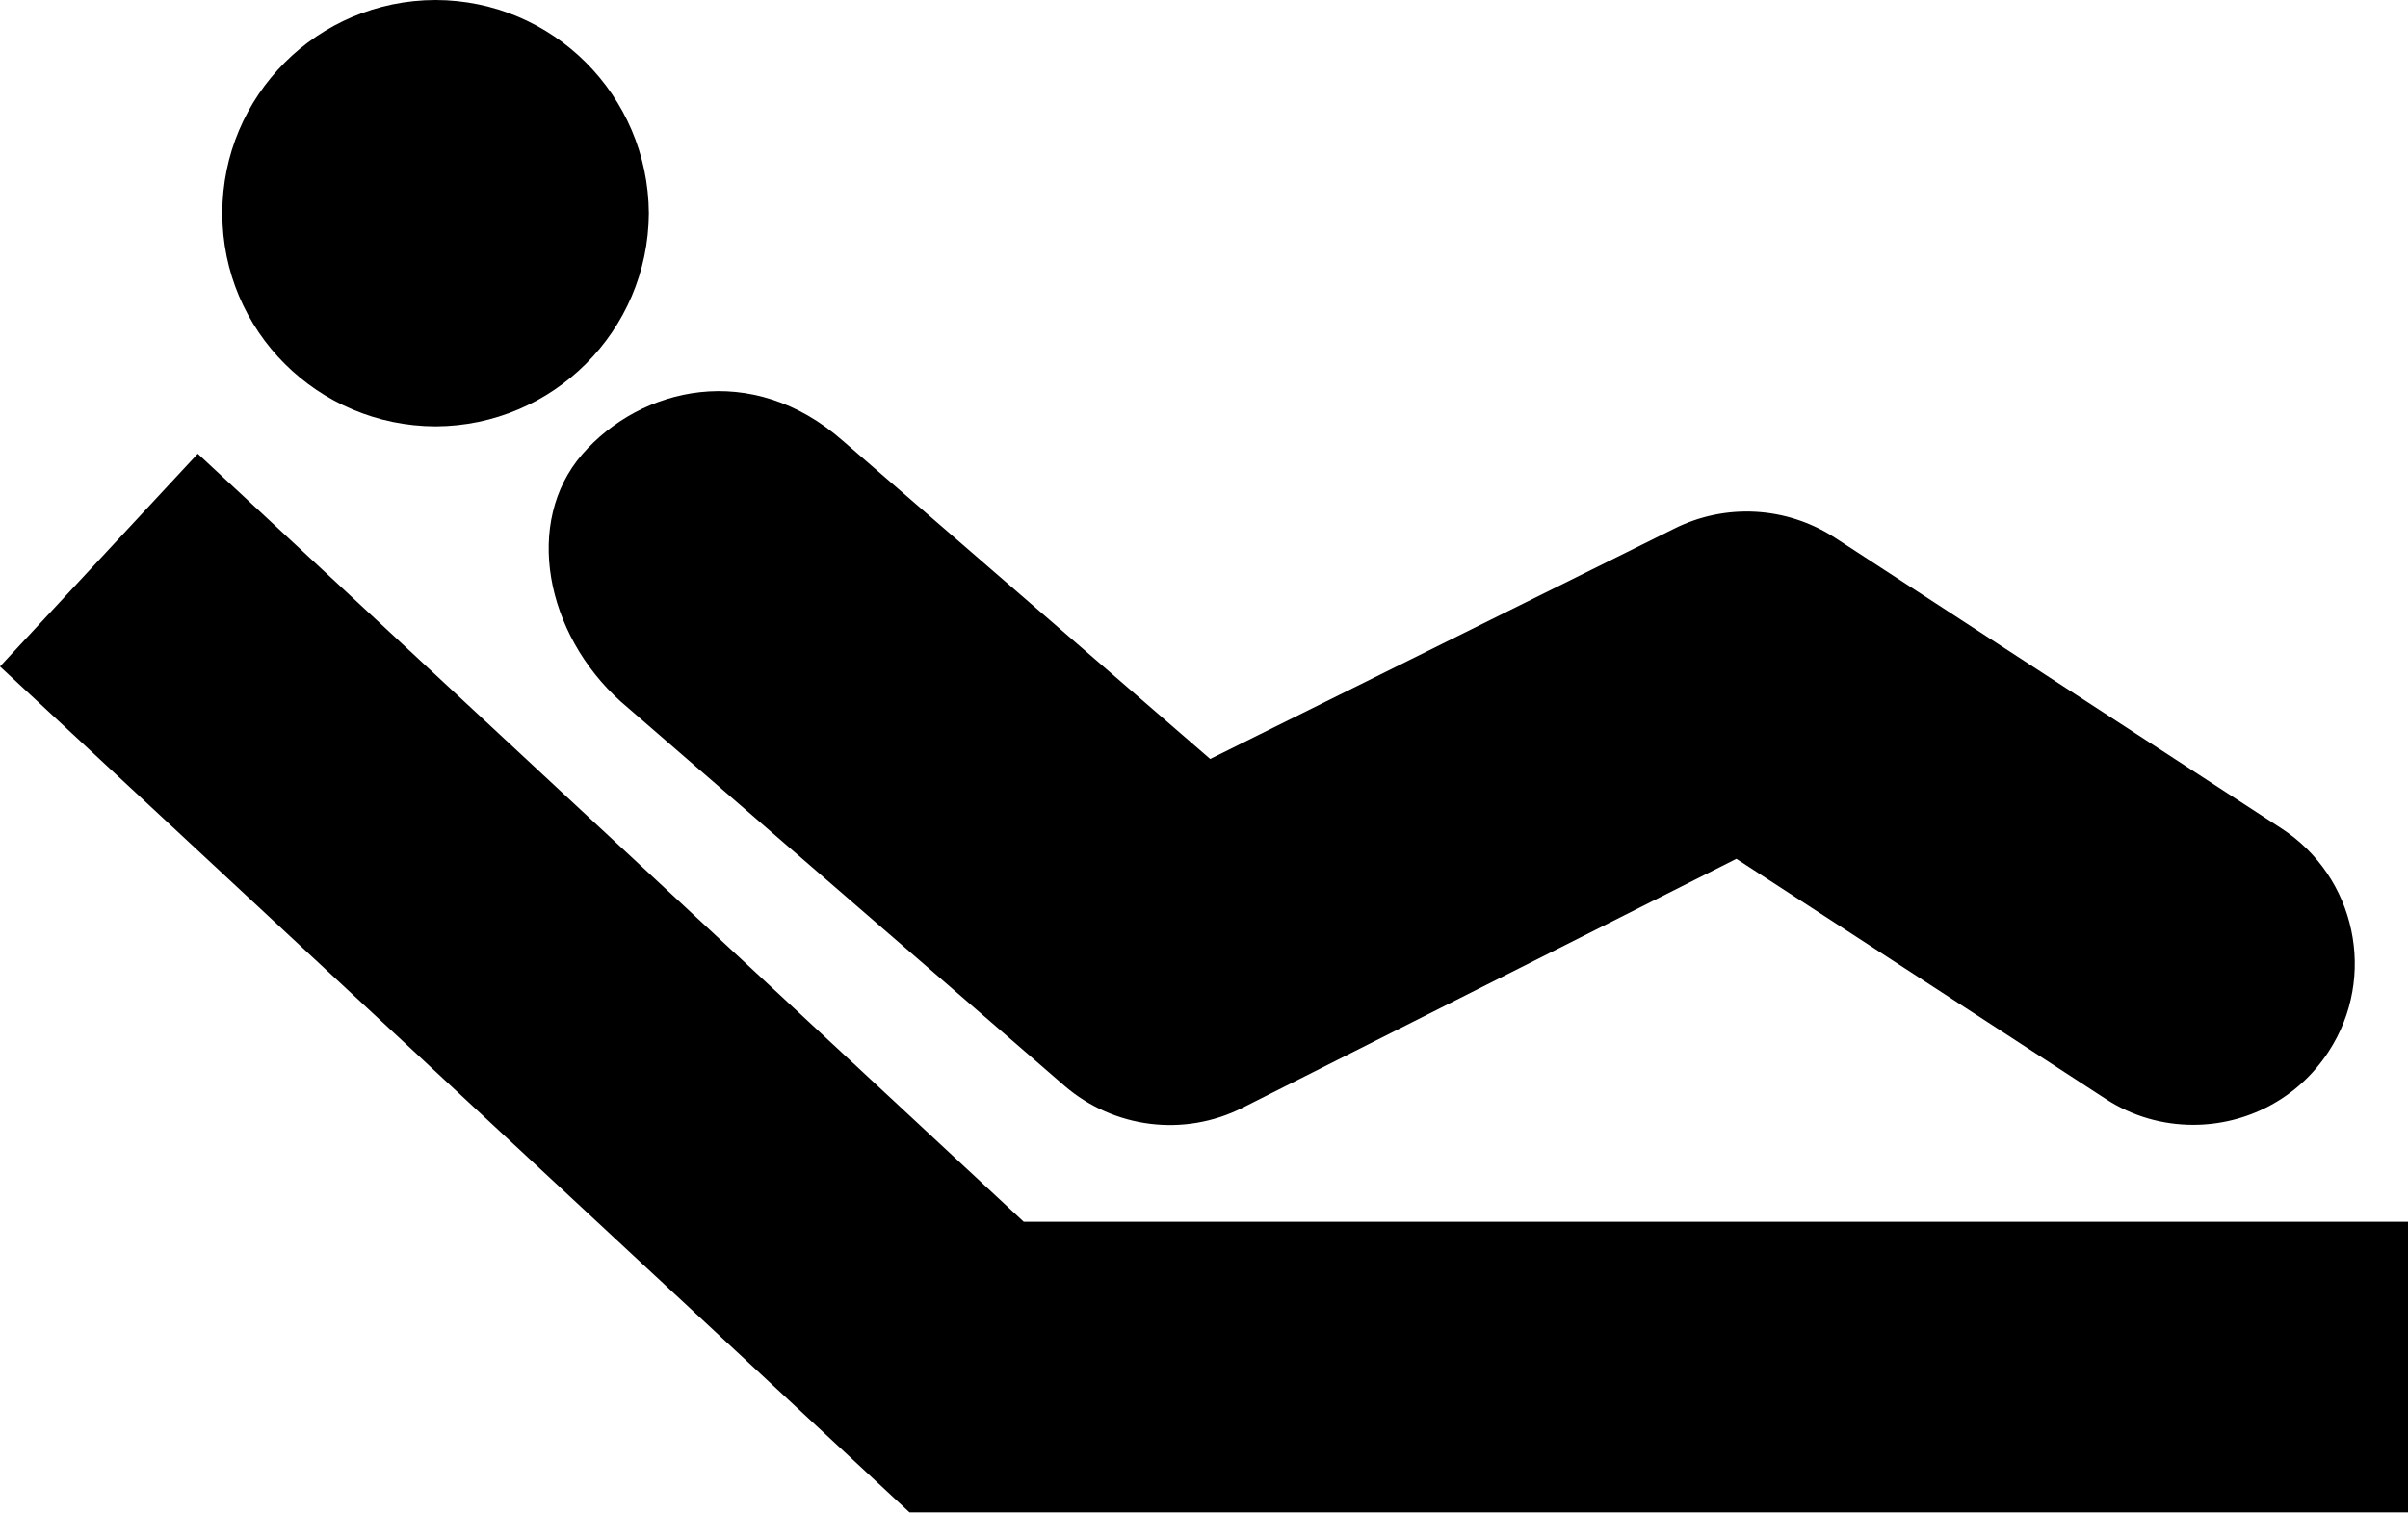
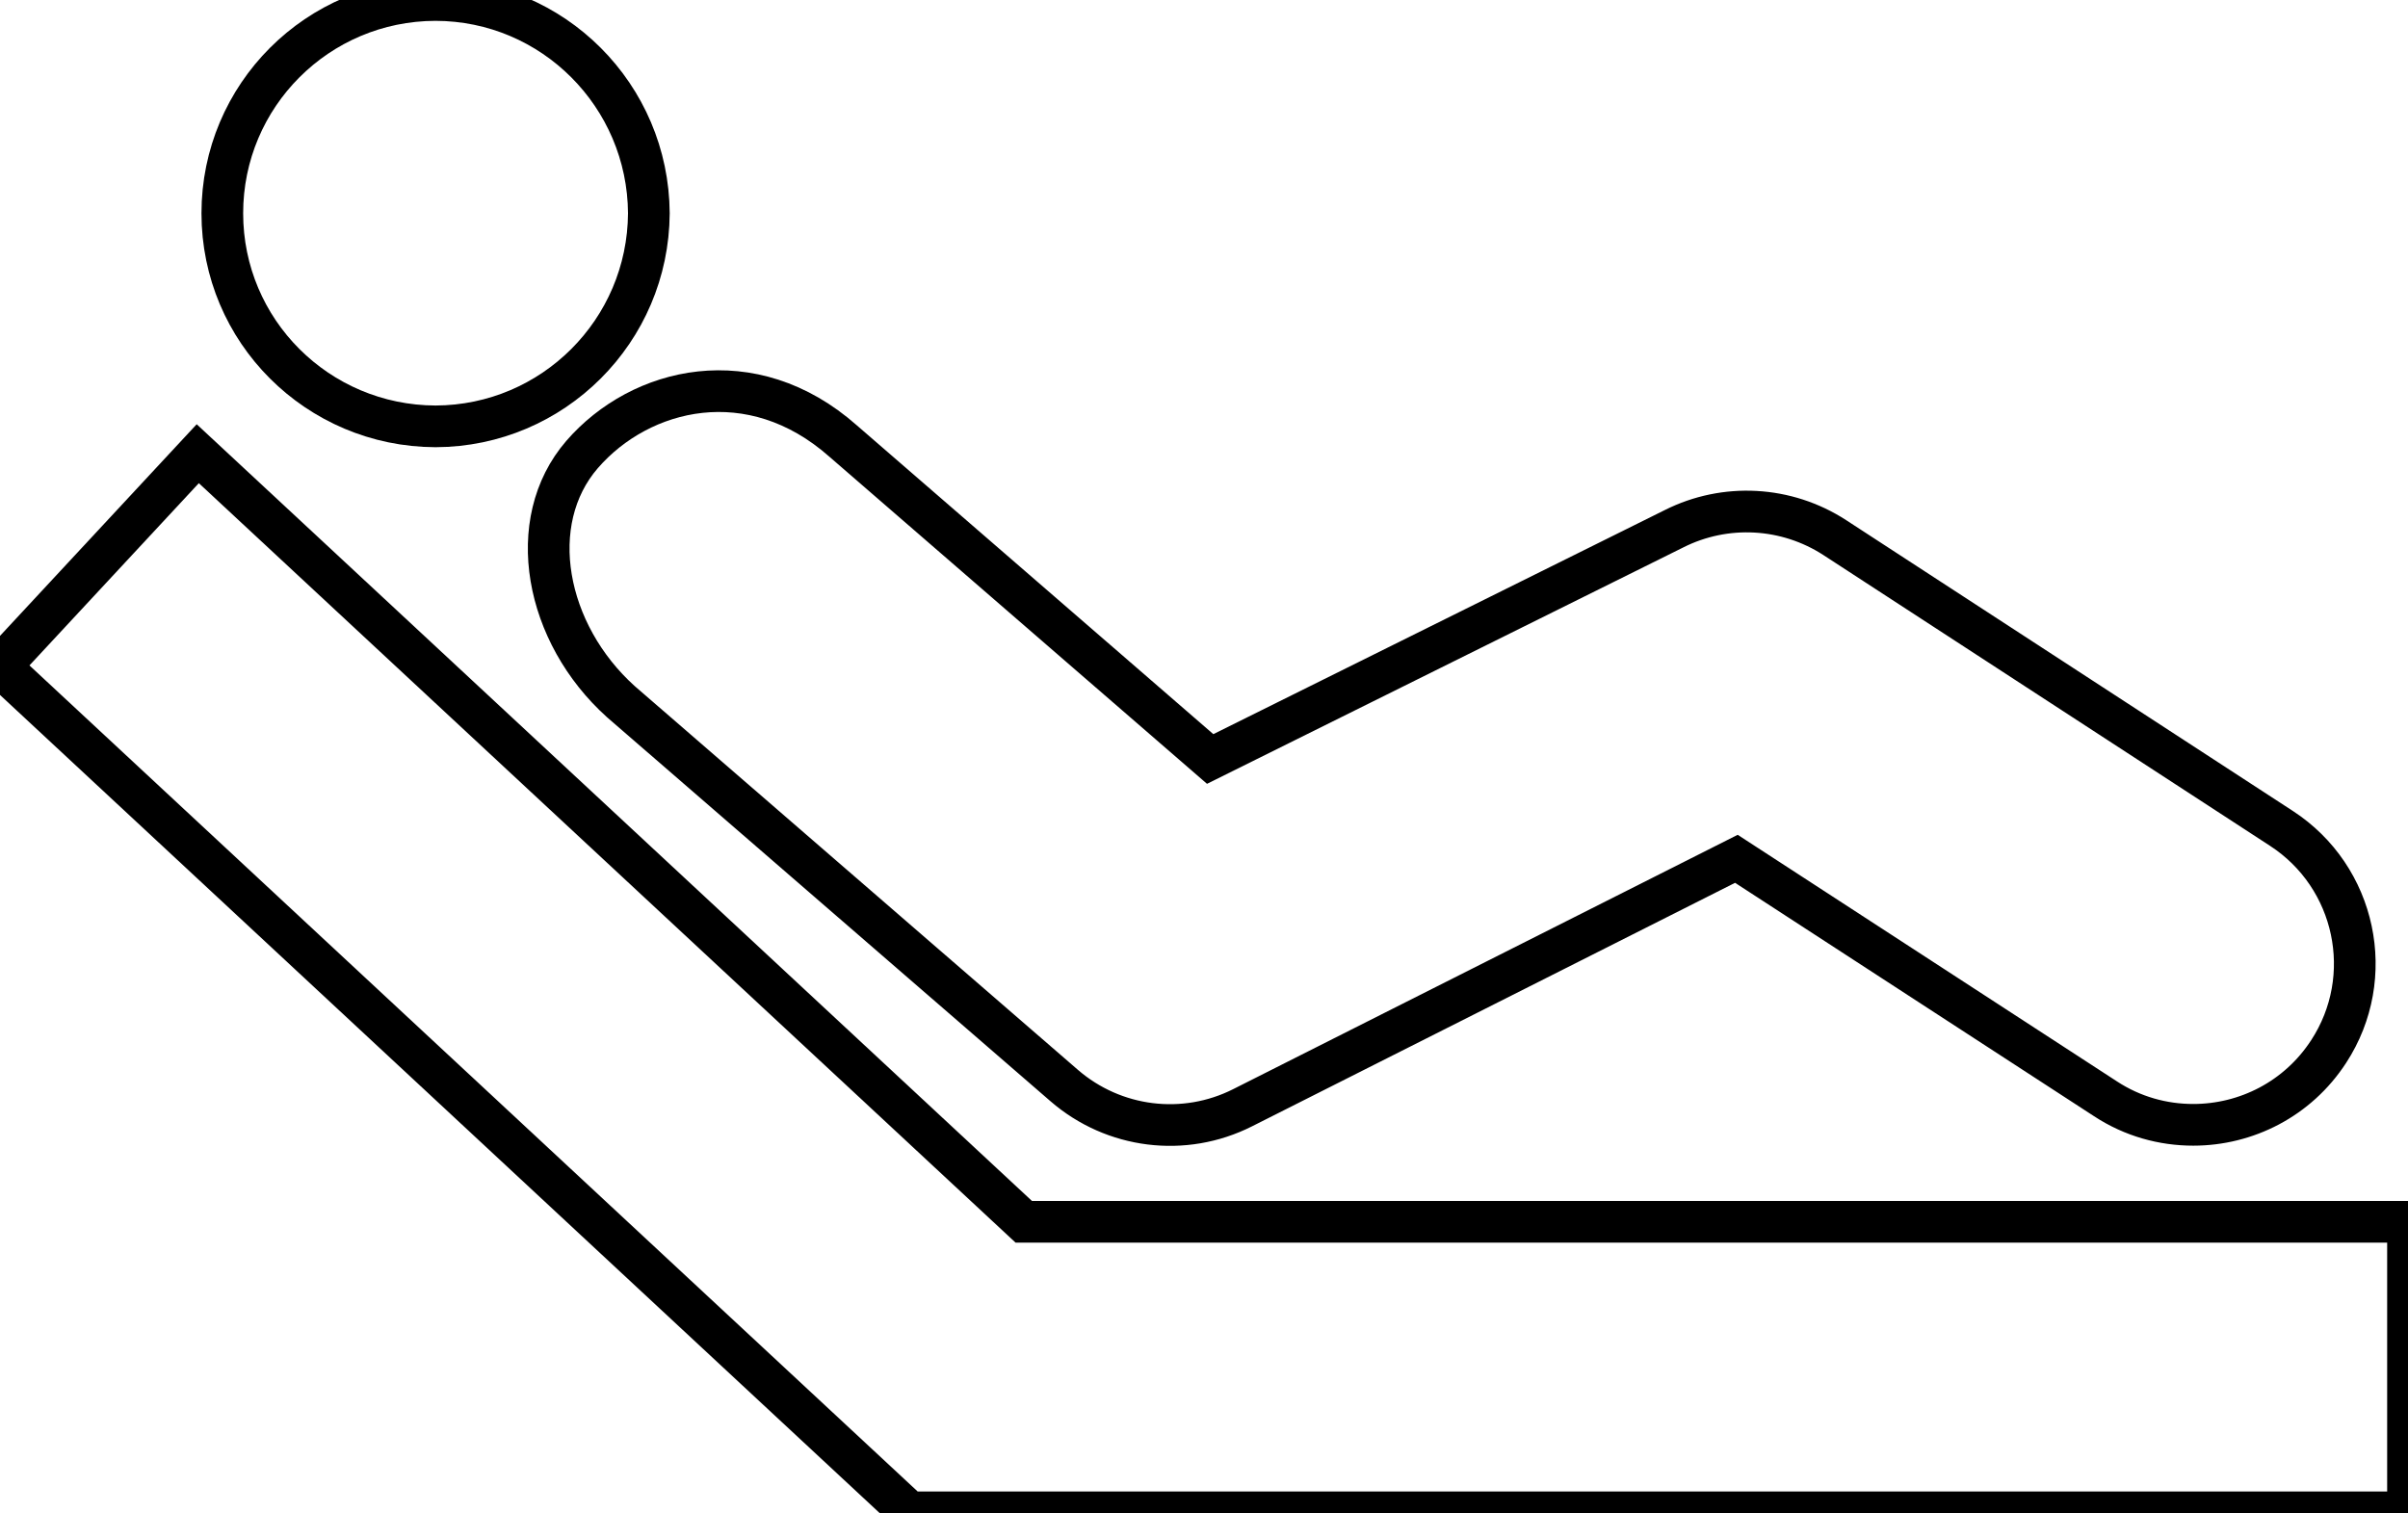
- <svg xmlns="http://www.w3.org/2000/svg" height="36.283" width="57.764" id="svg78" xml:space="preserve" enable-background="new 0 0 100 100" viewBox="0 0 57.764 36.283" y="0px" x="0px" version="1.1">
+ <svg xmlns="http://www.w3.org/2000/svg" version="1.1" x="0px" y="0px" viewBox="0 0 57.764 36.283" enable-background="new 0 0 100 100" xml:space="preserve" id="svg78" width="57.764" height="36.283">
  <defs id="defs82" />
-   <path id="path48" d="m 10.448,10.229 c 2.818,-0.01 5.1,-2.29 5.117,-5.112 C 15.548,2.293 13.266,0.005 10.448,0 7.619,0.005 5.333,2.293 5.333,5.117 c 0,2.822 2.286,5.102 5.115,5.112 z" />
-   <polygon transform="translate(-0.747,-40.005)" id="polygon50" points="0.747,55.995 5.491,50.89 25.305,69.317 58.511,69.317 58.511,76.288 22.564,76.288 " />
-   <path id="path52" d="m 52.612,26.986 c -0.721,0 -1.454,-0.197 -2.107,-0.626 l -8.852,-5.756 -11.845,5.972 c -1.403,0.708 -3.091,0.496 -4.278,-0.531 L 14.896,16.836 c -1.822,-1.637 -2.332,-4.315 -0.932,-5.933 1.402,-1.616 4.067,-2.263 6.262,-0.321 l 8.804,7.627 11.126,-5.523 c 1.23,-0.62 2.699,-0.539 3.856,0.211 l 10.714,6.976 c 1.794,1.166 2.3,3.568 1.135,5.354 -0.743,1.143 -1.981,1.759 -3.249,1.759 z" />
+   <path style="fill:none;stroke:#000000" d="m 10.448,10.229 c 2.818,-0.01 5.1,-2.29 5.117,-5.112 C 15.548,2.293 13.266,0.005 10.448,0 7.619,0.005 5.333,2.293 5.333,5.117 c 0,2.822 2.286,5.102 5.115,5.112 z" id="path48" />
+   <polygon style="fill:none;stroke:#000000" points="0.747,55.995 5.491,50.89 25.305,69.317 58.511,69.317 58.511,76.288 22.564,76.288 " id="polygon50" transform="translate(-0.747,-40.005)" />
+   <path style="fill:none;stroke:#000000" d="m 52.612,26.986 c -0.721,0 -1.454,-0.197 -2.107,-0.626 l -8.852,-5.756 -11.845,5.972 c -1.403,0.708 -3.091,0.496 -4.278,-0.531 L 14.896,16.836 c -1.822,-1.637 -2.332,-4.315 -0.932,-5.933 1.402,-1.616 4.067,-2.263 6.262,-0.321 l 8.804,7.627 11.126,-5.523 c 1.23,-0.62 2.699,-0.539 3.856,0.211 l 10.714,6.976 c 1.794,1.166 2.3,3.568 1.135,5.354 -0.743,1.143 -1.981,1.759 -3.249,1.759 z" id="path52" />
</svg>
